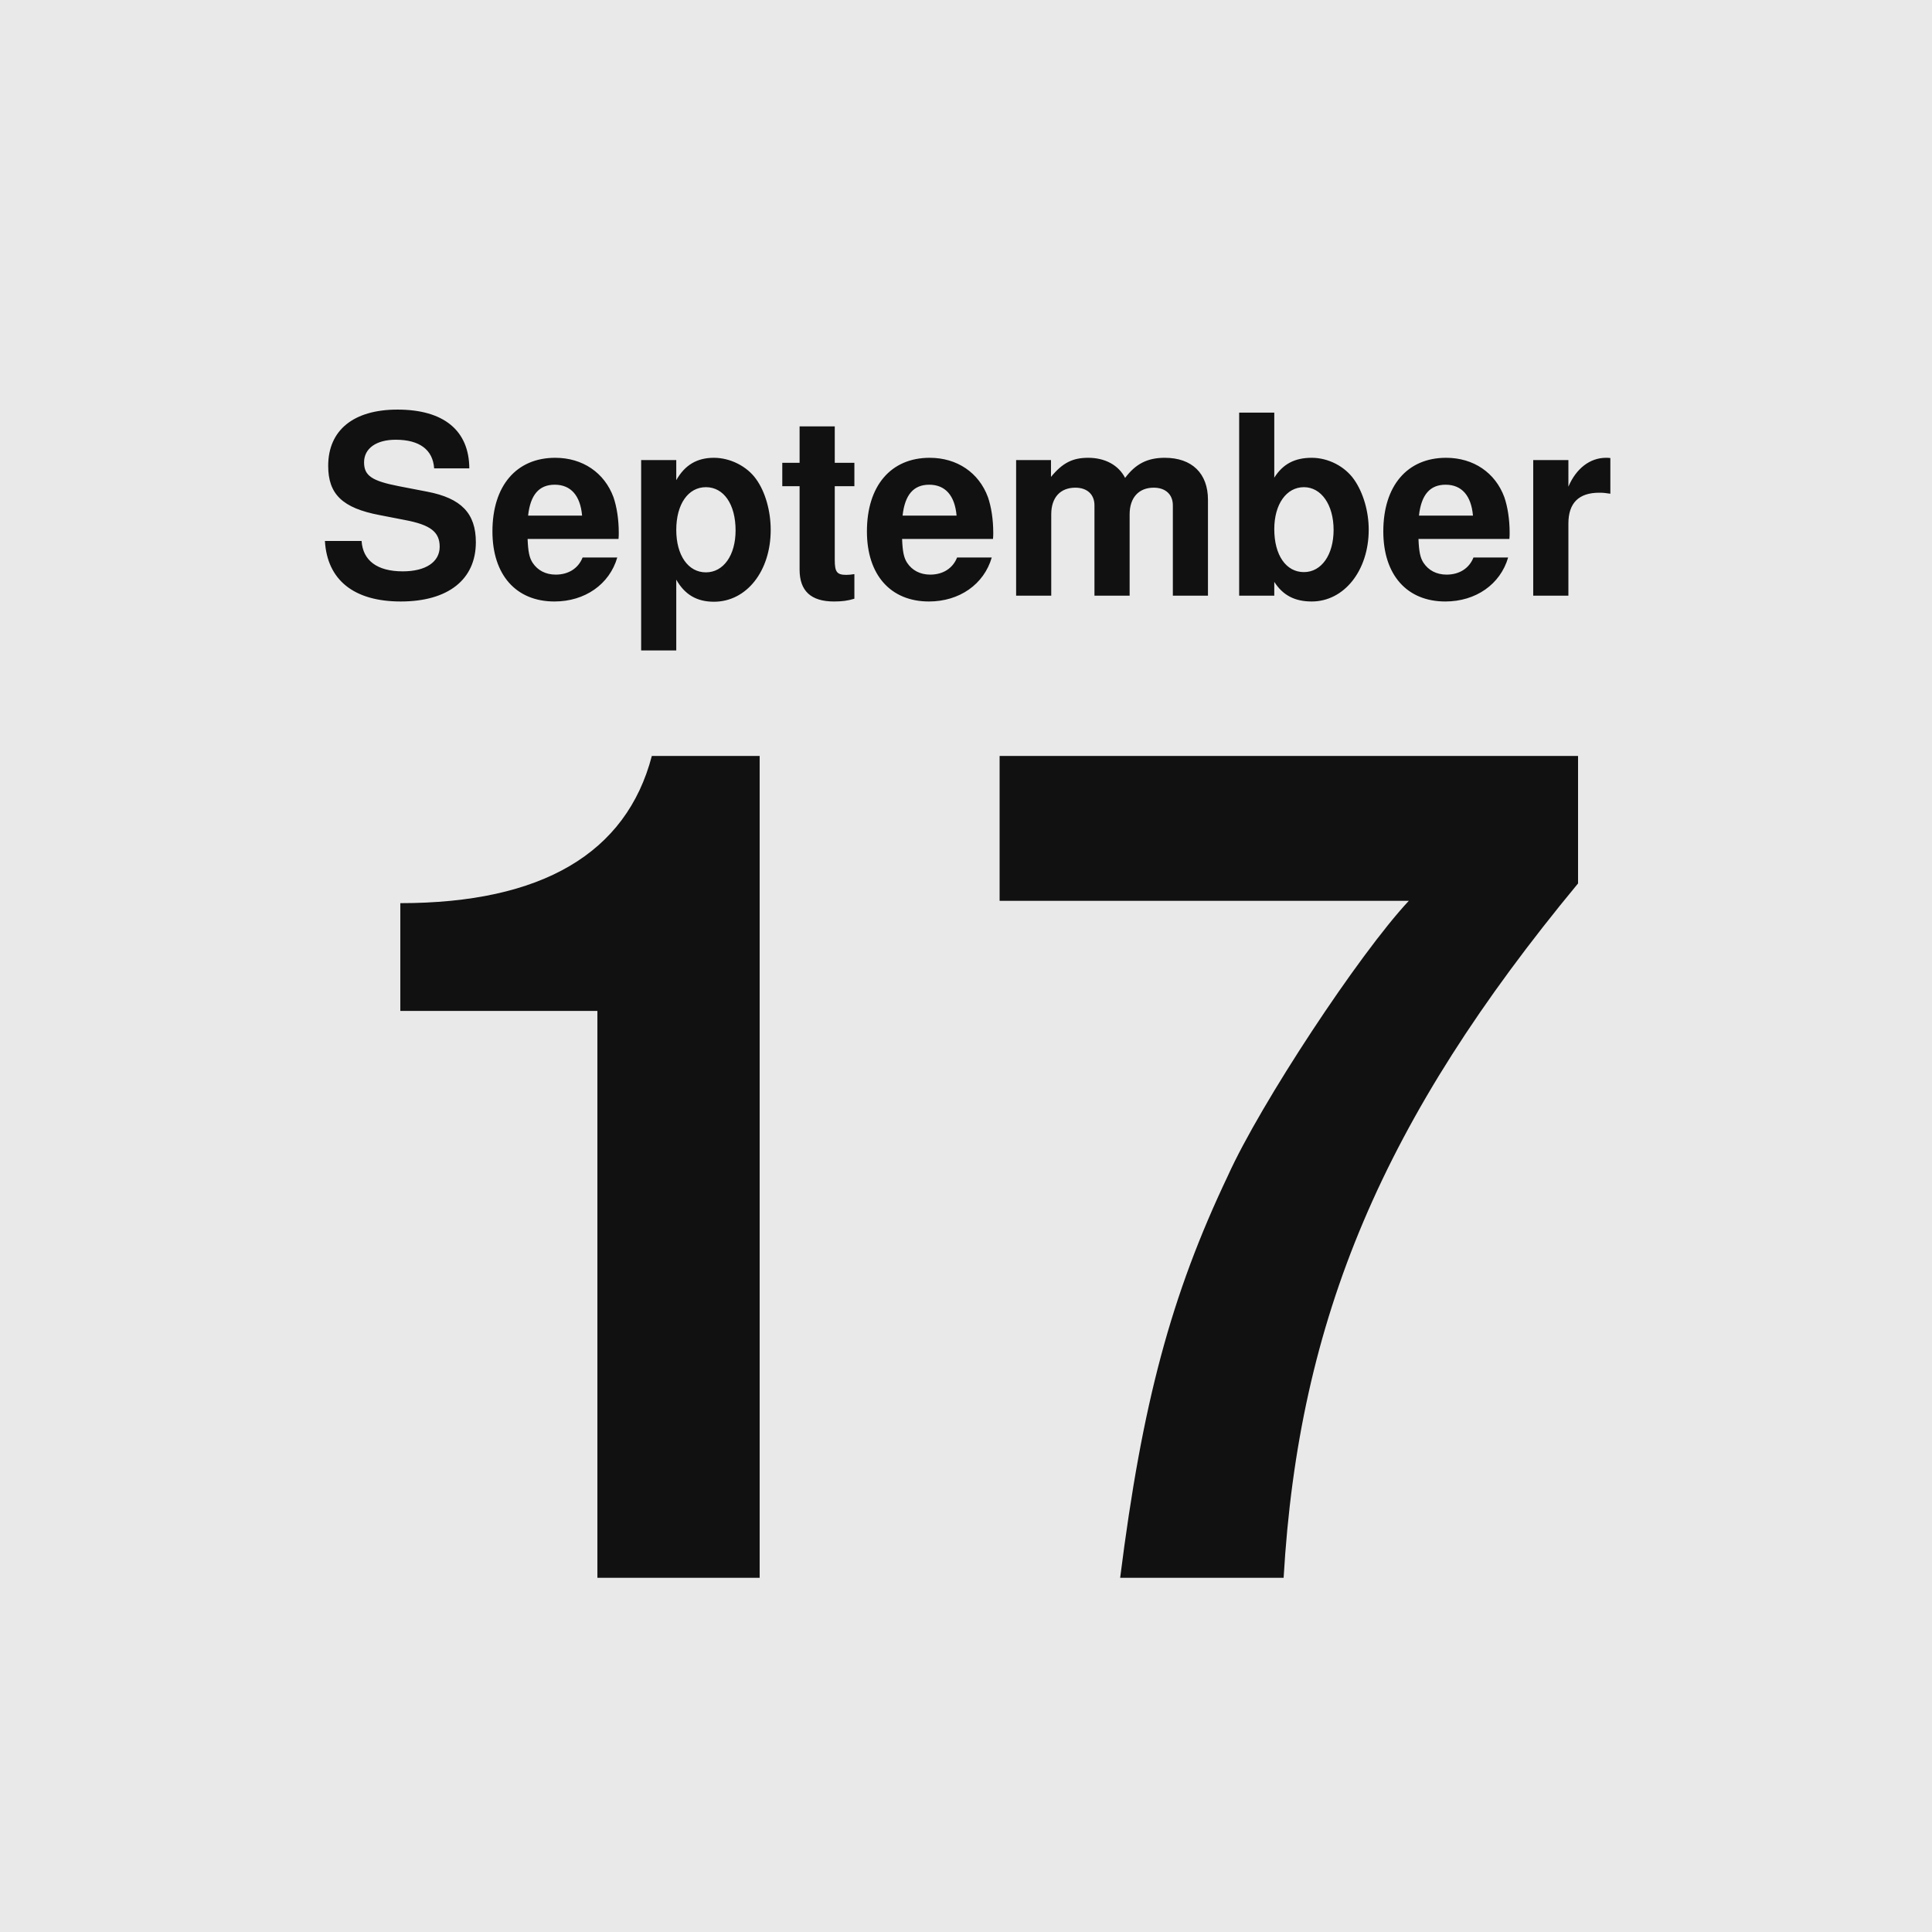
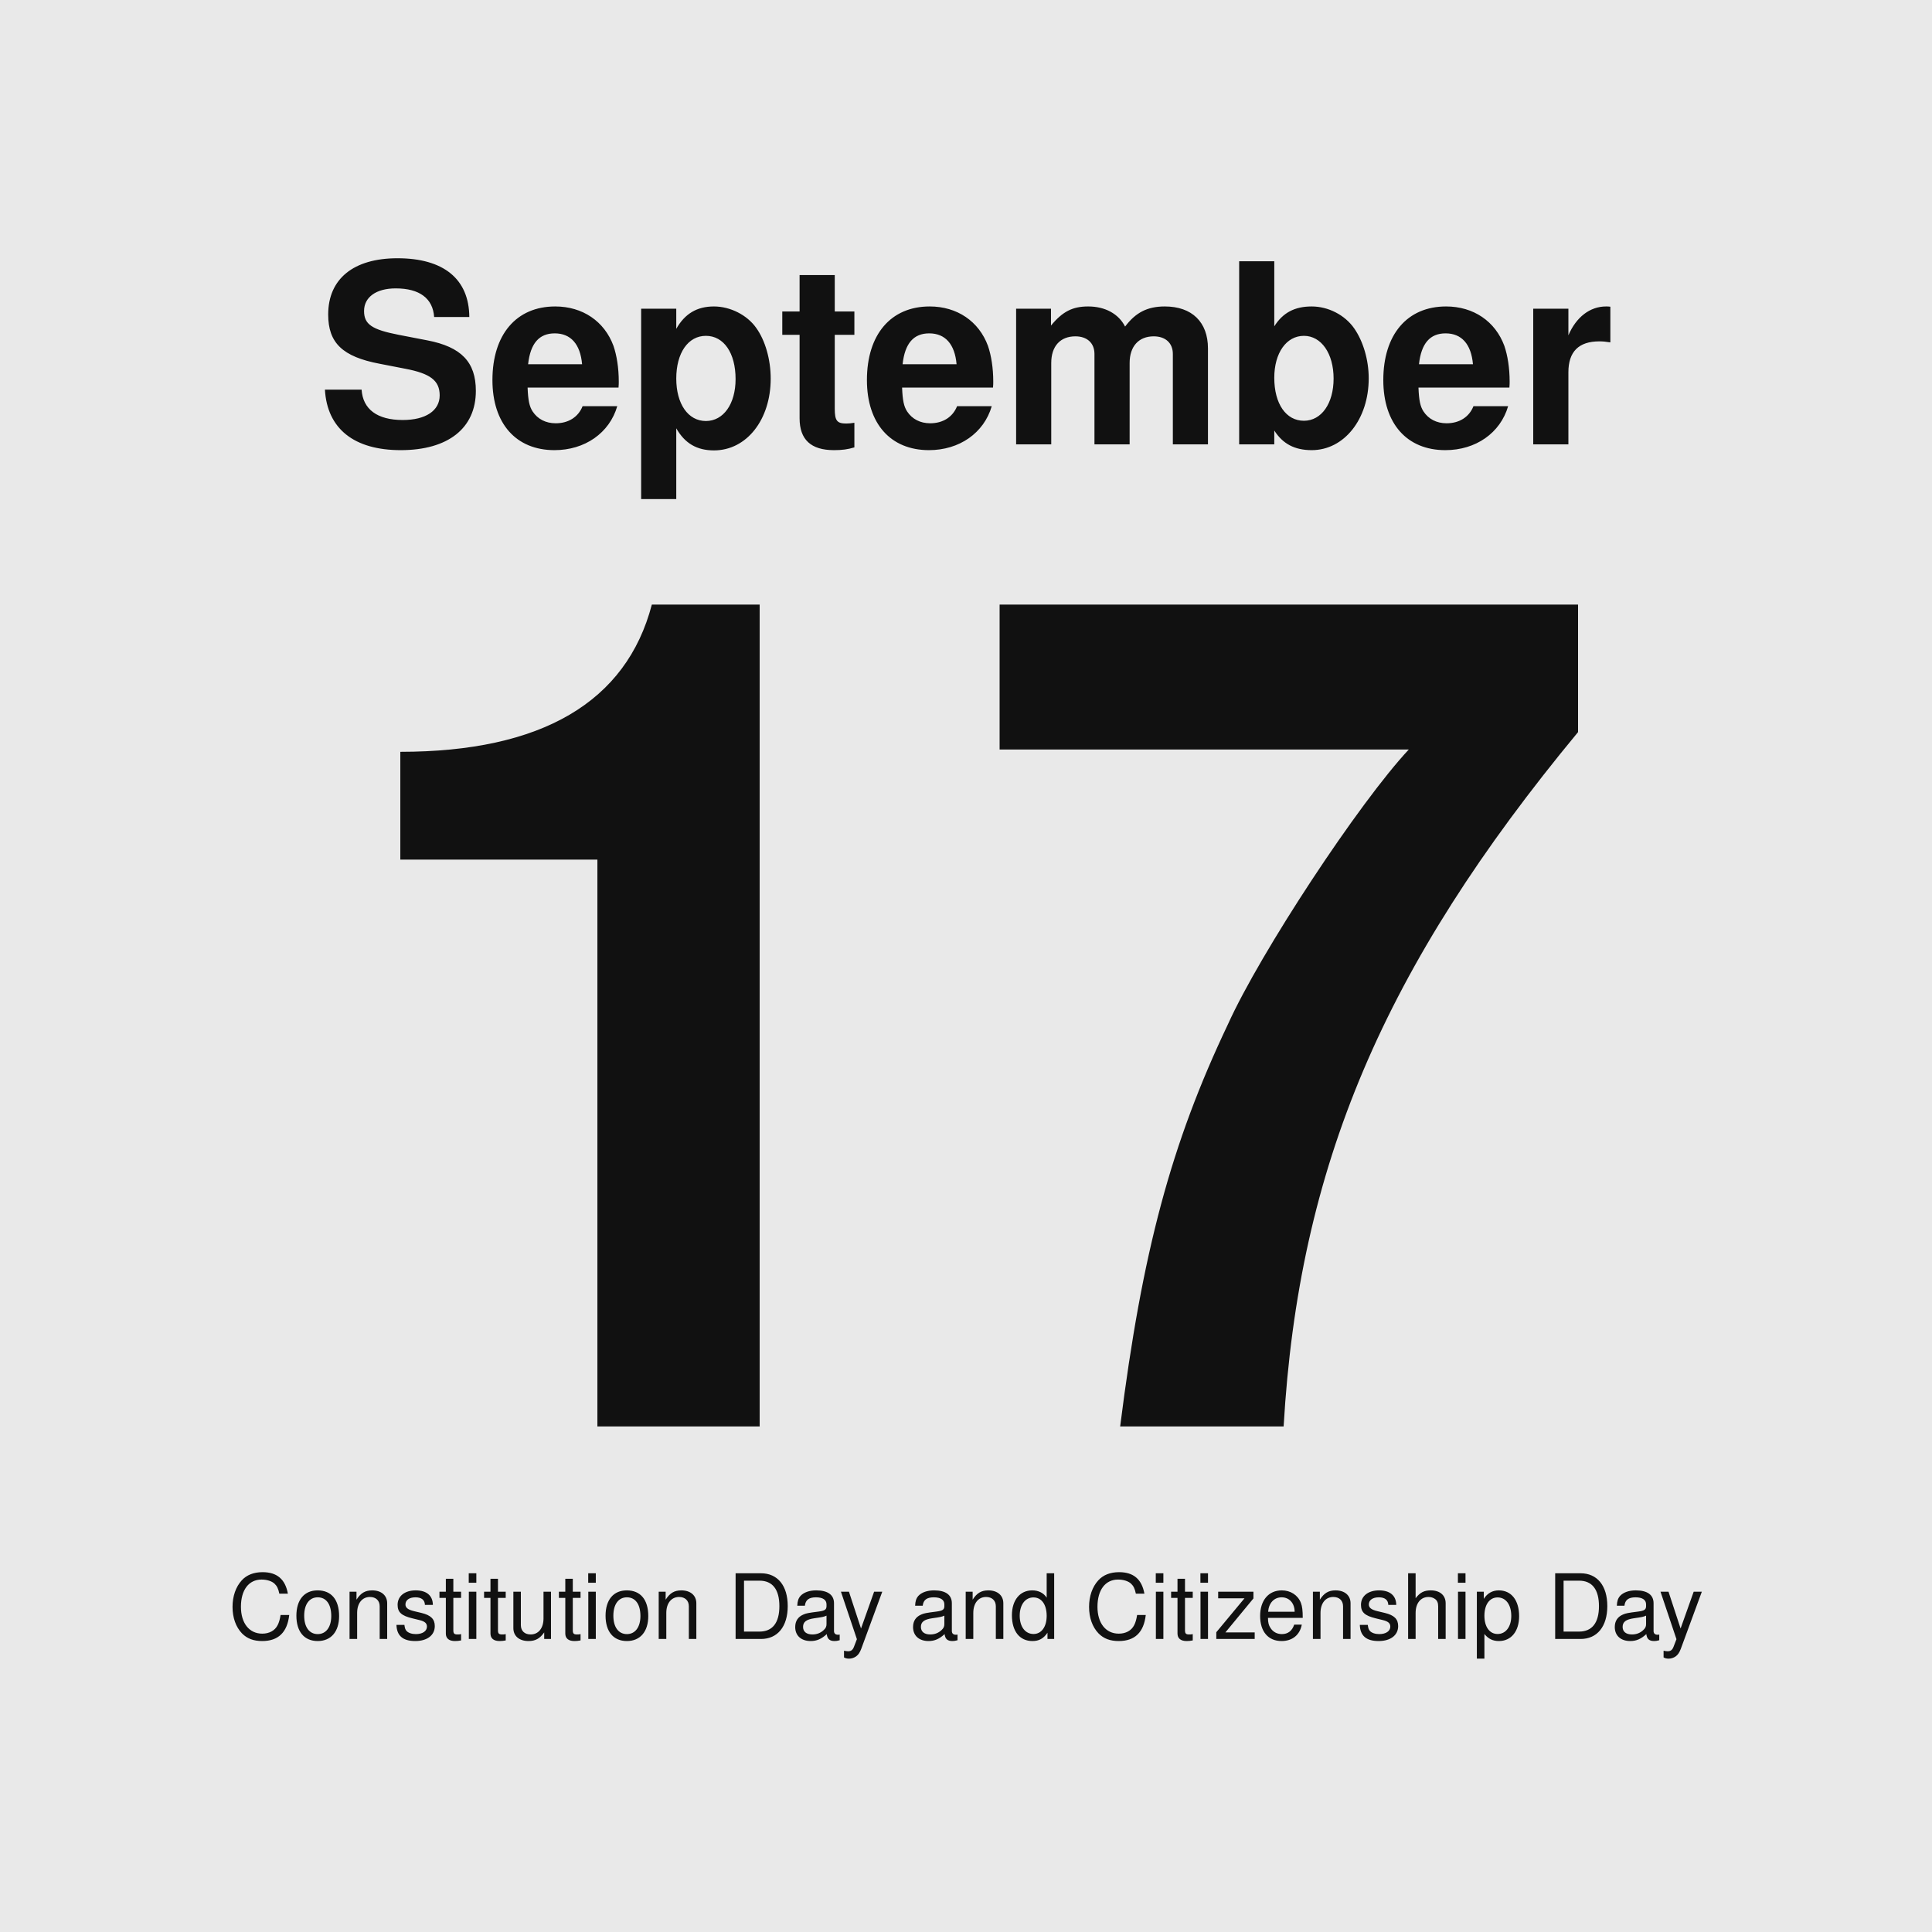
<svg xmlns="http://www.w3.org/2000/svg" width="600" height="600" viewBox="0 0 600 600">
  <rect width="600" height="600" fill="#e9e9e9" />
-   <text x="300" y="185" text-anchor="middle" font-family="Helvetica,Arial,'DejaVu Sans',Verdana,sans-serif" font-size="78" font-weight="bold" fill="#111111">September</text>
-   <text x="300" y="490" text-anchor="middle" font-family="Helvetica,Arial,'DejaVu Sans',Verdana,sans-serif" font-size="360" font-weight="bold" fill="#111111">17</text>
+   <text x="300" y="138" text-anchor="middle" font-family="Helvetica,Arial,'DejaVu Sans',Verdana,sans-serif" font-size="78" font-weight="bold" fill="#111111">September</text>
+   <text x="300" y="443" text-anchor="middle" font-family="Helvetica,Arial,'DejaVu Sans',Verdana,sans-serif" font-size="360" font-weight="bold" fill="#111111">17</text>
+   <text x="300" y="509" text-anchor="middle" font-family="Helvetica,Arial,'DejaVu Sans',Verdana,sans-serif" font-size="28" fill="#111111">Constitution Day and Citizenship Day</text>
</svg>
